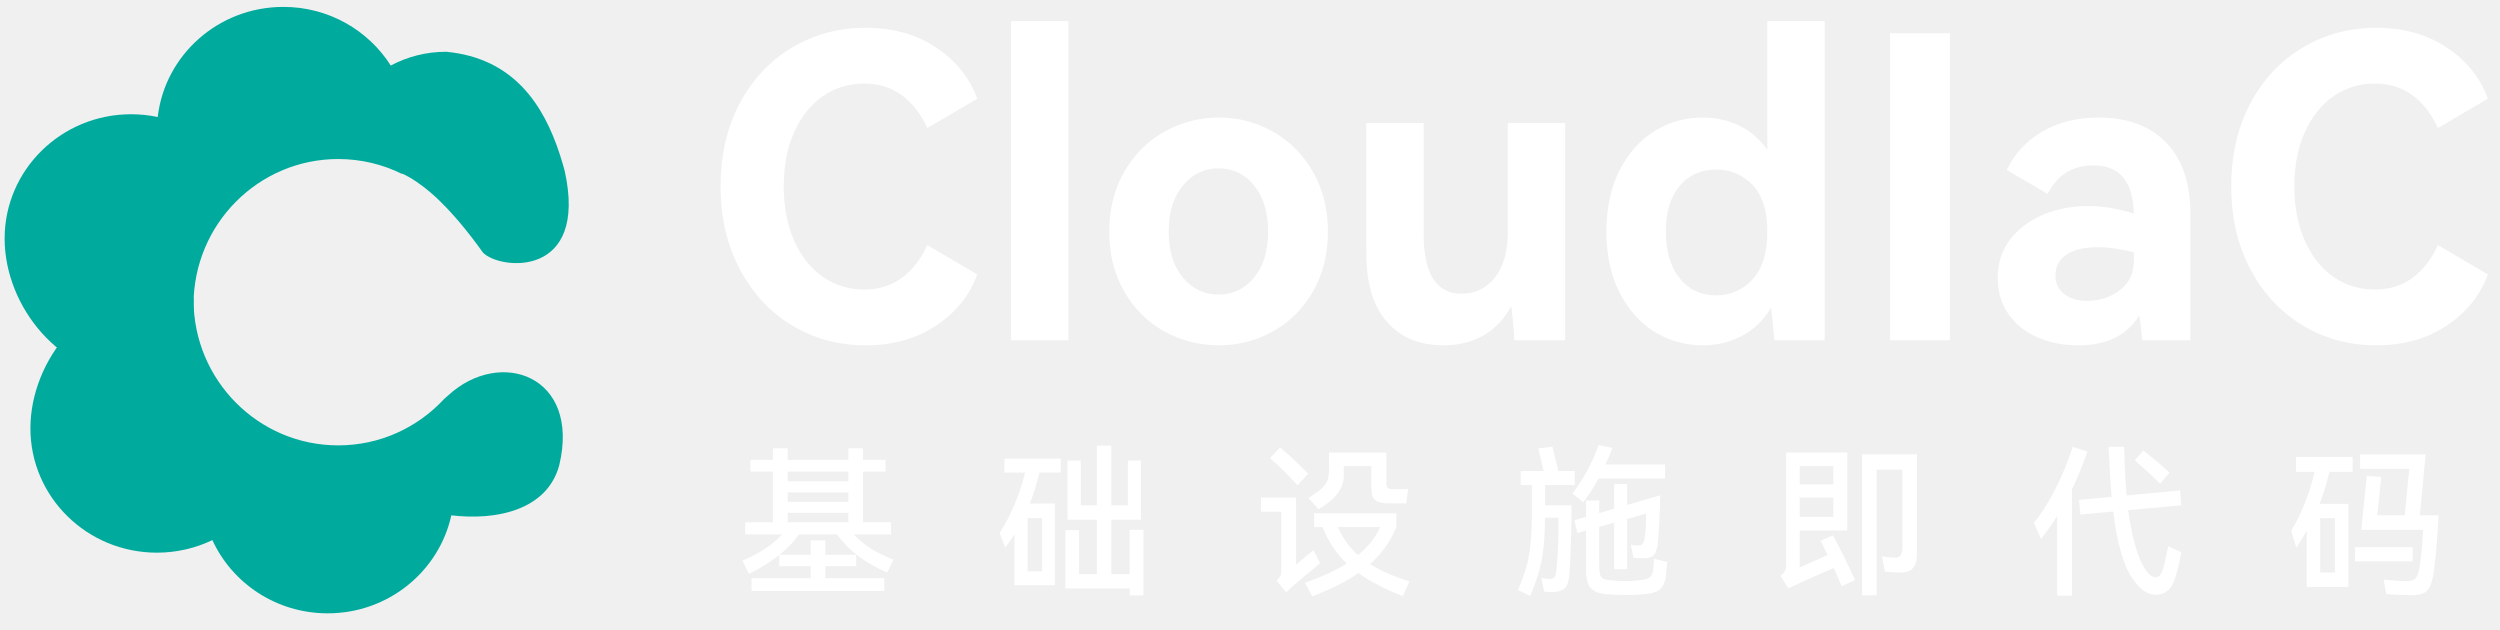
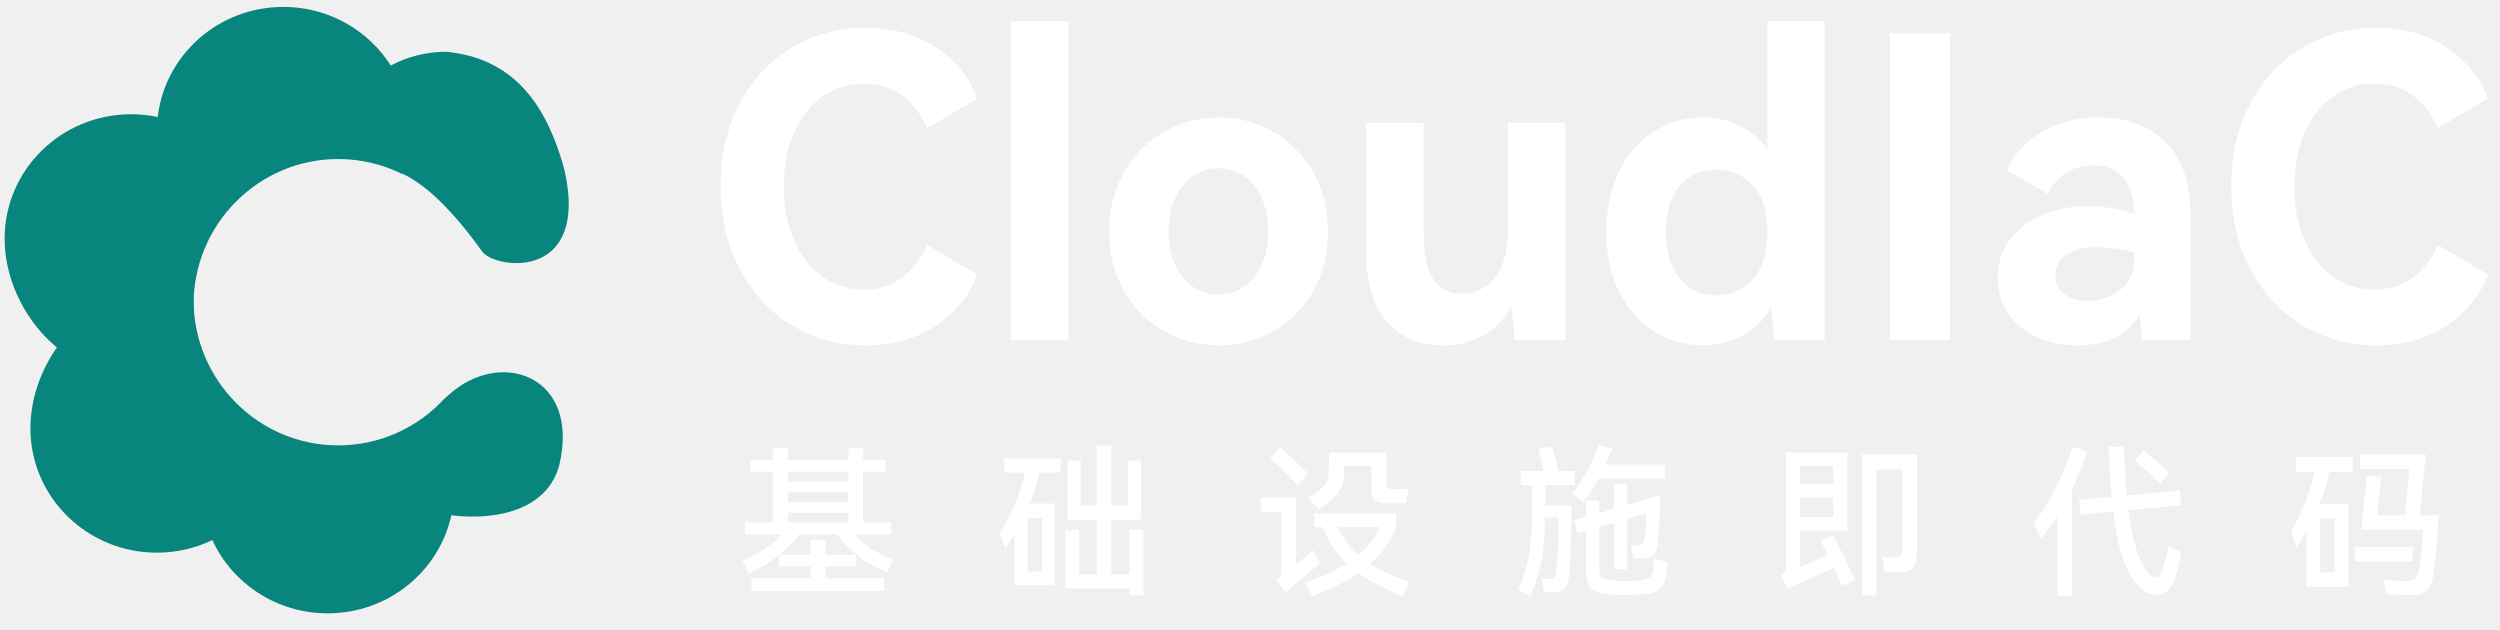
<svg xmlns="http://www.w3.org/2000/svg" width="143px" height="36px" viewBox="0 0 143 36" version="1.1">
  <g id="页面-1" stroke="none" stroke-width="1" fill="none" fill-rule="evenodd">
    <g id="画板备份-2" transform="translate(-563, -101)">
      <g id="编组-7备份" transform="translate(563.2648, 101.3946)">
        <g id="编组-2" transform="translate(40.95417, 0.810861)" fill="#FFFFFF" fill-rule="nonzero">
          <path d="M8.283,18.547 C9.857,18.547 11.21,18.167 12.342,17.407 C13.475,16.647 14.254,15.676 14.679,14.492 L14.679,14.492 L11.823,12.812 C11.461,13.612 10.978,14.236 10.372,14.684 C9.766,15.132 9.046,15.356 8.213,15.356 C7.332,15.356 6.545,15.116 5.853,14.636 C5.16,14.156 4.614,13.468 4.212,12.572 C3.811,11.677 3.611,10.637 3.611,9.453 C3.611,8.27 3.811,7.234 4.212,6.346 C4.614,5.458 5.16,4.775 5.853,4.295 C6.545,3.815 7.332,3.575 8.213,3.575 C9.046,3.575 9.766,3.799 10.372,4.247 C10.978,4.695 11.461,5.319 11.823,6.118 L11.823,6.118 L14.679,4.439 C14.254,3.255 13.475,2.283 12.342,1.524 C11.21,0.764 9.857,0.384 8.283,0.384 C6.757,0.384 5.361,0.76 4.094,1.512 C2.828,2.263 1.829,3.327 1.097,4.703 C0.366,6.078 -4.26746355e-13,7.662 -4.26746355e-13,9.453 C-4.26746355e-13,11.245 0.37,12.832 1.109,14.216 C1.849,15.6 2.848,16.667 4.106,17.419 C5.365,18.171 6.757,18.547 8.283,18.547 Z M19.894,18.259 L19.894,-5.42335689e-15 L16.614,-5.42335689e-15 L16.614,18.259 L19.894,18.259 Z M28.508,18.547 C29.609,18.547 30.636,18.283 31.588,17.755 C32.54,17.227 33.303,16.467 33.877,15.476 C34.451,14.484 34.738,13.34 34.738,12.045 C34.738,10.749 34.451,9.605 33.877,8.614 C33.303,7.622 32.54,6.858 31.588,6.322 C30.636,5.786 29.609,5.518 28.508,5.518 C27.391,5.518 26.353,5.786 25.393,6.322 C24.433,6.858 23.666,7.622 23.092,8.614 C22.518,9.605 22.231,10.749 22.231,12.045 C22.231,13.34 22.518,14.484 23.092,15.476 C23.666,16.467 24.433,17.227 25.393,17.755 C26.353,18.283 27.391,18.547 28.508,18.547 Z M28.484,15.644 C27.666,15.644 26.986,15.32 26.443,14.672 C25.9,14.024 25.629,13.148 25.629,12.045 C25.629,10.941 25.9,10.061 26.443,9.405 C26.986,8.75 27.666,8.422 28.484,8.422 C29.303,8.422 29.979,8.75 30.514,9.405 C31.049,10.061 31.316,10.941 31.316,12.045 C31.316,13.148 31.049,14.024 30.514,14.672 C29.979,15.32 29.303,15.644 28.484,15.644 Z M41.346,18.547 C42.196,18.547 42.951,18.363 43.612,17.995 C44.272,17.627 44.807,17.067 45.216,16.315 C45.279,16.651 45.342,17.299 45.405,18.259 L45.405,18.259 L48.308,18.259 L48.308,5.83 L45.028,5.83 L45.028,12.045 C45.028,13.164 44.784,14.036 44.296,14.66 C43.808,15.284 43.171,15.596 42.385,15.596 C40.937,15.596 40.213,14.452 40.213,12.165 L40.213,12.165 L40.213,5.83 L36.933,5.83 L36.933,13.268 C36.933,14.996 37.326,16.307 38.113,17.203 C38.9,18.099 39.977,18.547 41.346,18.547 Z M56.19,18.547 C56.993,18.547 57.736,18.367 58.42,18.007 C59.105,17.647 59.659,17.107 60.084,16.387 C60.131,16.707 60.194,17.331 60.273,18.259 L60.273,18.259 L63.152,18.259 L63.152,-5.42335689e-15 L59.872,-5.42335689e-15 L59.872,7.366 C59.431,6.742 58.892,6.278 58.255,5.974 C57.618,5.67 56.93,5.518 56.19,5.518 C55.183,5.518 54.263,5.774 53.429,6.286 C52.595,6.798 51.927,7.546 51.423,8.53 C50.92,9.513 50.668,10.685 50.668,12.045 C50.668,13.388 50.92,14.552 51.423,15.536 C51.927,16.519 52.595,17.267 53.429,17.779 C54.263,18.291 55.183,18.547 56.19,18.547 Z M56.945,15.692 C56.08,15.692 55.384,15.364 54.857,14.708 C54.33,14.052 54.066,13.164 54.066,12.045 C54.066,10.925 54.33,10.053 54.857,9.429 C55.384,8.806 56.08,8.494 56.945,8.494 C57.763,8.494 58.456,8.786 59.022,9.369 C59.589,9.953 59.872,10.845 59.872,12.045 C59.872,13.26 59.589,14.172 59.022,14.78 C58.456,15.388 57.763,15.692 56.945,15.692 Z" id="Cloud" />
          <path d="M9.36,32.595 L9.36,31.866 L5.991,31.866 L5.991,31.183 L7.755,31.183 L7.755,30.529 L5.991,30.529 L5.991,29.707 L5.156,29.707 L5.156,30.529 L3.375,30.529 C3.851,30.137 4.219,29.747 4.479,29.361 L4.479,29.361 L6.66,29.361 C7.006,29.841 7.404,30.249 7.852,30.585 C8.301,30.922 8.856,31.243 9.518,31.548 L9.518,31.548 L9.889,30.81 C9.363,30.598 8.925,30.381 8.576,30.16 C8.226,29.939 7.909,29.673 7.625,29.361 L7.625,29.361 L9.75,29.361 L9.75,28.67 L8.144,28.67 L8.144,25.772 L9.434,25.772 L9.434,25.1 L8.144,25.1 L8.144,24.436 L7.309,24.436 L7.309,25.1 L3.839,25.1 L3.839,24.436 L2.994,24.436 L2.994,25.1 L1.704,25.1 L1.704,25.772 L2.994,25.772 L2.994,28.67 L1.407,28.67 L1.407,29.361 L3.514,29.361 C2.982,29.947 2.227,30.448 1.249,30.866 L1.249,30.866 L1.621,31.623 C2.283,31.293 2.861,30.931 3.356,30.539 L3.356,30.539 L3.356,31.183 L5.156,31.183 L5.156,31.866 L1.769,31.866 L1.769,32.595 L9.36,32.595 Z M7.309,26.324 L3.839,26.324 L3.839,25.772 L7.309,25.772 L7.309,26.324 Z M7.309,27.501 L3.839,27.501 L3.839,26.959 L7.309,26.959 L7.309,27.501 Z M7.309,28.67 L3.839,28.67 L3.839,28.128 L7.309,28.128 L7.309,28.67 Z M24.186,32.847 L24.186,29.099 L23.397,29.099 L23.397,31.632 L22.349,31.632 L22.349,28.52 L24.047,28.52 L24.047,25.137 L23.295,25.137 L23.295,27.698 L22.349,27.698 L22.349,24.287 L21.523,24.287 L21.523,27.698 L20.604,27.698 L20.604,25.137 L19.843,25.137 L19.843,28.52 L21.523,28.52 L21.523,31.632 L20.502,31.632 L20.502,29.118 L19.723,29.118 L19.723,32.454 L23.397,32.454 L23.397,32.847 L24.186,32.847 Z M19.119,32.268 L19.119,27.595 L17.69,27.595 C17.895,27.071 18.077,26.483 18.238,25.829 L18.238,25.829 L19.454,25.829 L19.454,25.025 L16.233,25.025 L16.233,25.829 L17.412,25.829 C17.282,26.402 17.089,26.994 16.832,27.604 C16.575,28.215 16.286,28.775 15.964,29.286 L15.964,29.286 L16.28,30.118 C16.484,29.856 16.66,29.601 16.809,29.352 L16.809,29.352 L16.809,32.268 L19.119,32.268 Z M18.386,31.473 L17.56,31.473 L17.56,28.427 L18.386,28.427 L18.386,31.473 Z M32.999,26.557 L33.612,25.894 C33.352,25.626 33.067,25.347 32.758,25.058 C32.448,24.768 32.195,24.545 31.997,24.389 L31.997,24.389 L31.422,24.997 C31.638,25.177 31.904,25.424 32.22,25.735 C32.535,26.047 32.795,26.321 32.999,26.557 L32.999,26.557 Z M34.205,27.931 C34.738,27.601 35.11,27.282 35.324,26.973 C35.537,26.665 35.644,26.339 35.644,25.997 L35.644,25.997 L35.644,25.455 L37.221,25.455 L37.221,26.754 C37.221,27.071 37.299,27.29 37.453,27.408 C37.608,27.526 37.859,27.585 38.205,27.585 L38.205,27.585 L39.217,27.585 L39.328,26.772 L38.409,26.772 C38.298,26.772 38.216,26.749 38.163,26.702 C38.111,26.656 38.084,26.567 38.084,26.436 L38.084,26.436 L38.084,24.679 L34.799,24.679 L34.799,25.623 C34.799,25.885 34.77,26.098 34.711,26.263 C34.652,26.428 34.54,26.587 34.373,26.74 C34.205,26.892 33.955,27.071 33.621,27.277 L33.621,27.277 L34.205,27.931 Z M32.35,32.679 L32.498,32.539 L32.795,32.258 C33.482,31.691 33.98,31.274 34.289,31.006 L34.289,31.006 L33.909,30.258 L32.916,31.099 L32.916,27.258 L30.911,27.258 L30.911,28.062 L32.071,28.062 L32.071,31.417 C32.071,31.554 32.054,31.659 32.02,31.73 C31.986,31.802 31.913,31.894 31.802,32.006 L31.802,32.006 L32.35,32.679 Z M33.844,32.903 C34.895,32.504 35.777,32.062 36.488,31.576 C37.157,32.056 38.001,32.495 39.022,32.894 L39.022,32.894 L39.402,32.053 C38.462,31.754 37.71,31.423 37.147,31.062 C37.815,30.47 38.316,29.766 38.651,28.95 L38.651,28.95 L38.651,28.156 L33.955,28.156 L33.955,28.941 L34.428,28.941 C34.756,29.763 35.217,30.458 35.811,31.025 C35.192,31.423 34.397,31.791 33.426,32.127 L33.426,32.127 L33.844,32.903 Z M36.461,30.548 C35.99,30.137 35.604,29.601 35.301,28.941 L35.301,28.941 L37.723,28.941 C37.469,29.532 37.048,30.068 36.461,30.548 Z M49.347,27.52 C49.675,27.084 49.966,26.632 50.22,26.165 L50.22,26.165 L54.024,26.165 L54.024,25.361 L50.619,25.361 C50.761,25.062 50.891,24.748 51.008,24.417 L51.008,24.417 L50.22,24.249 C50.059,24.716 49.851,25.188 49.598,25.665 C49.344,26.142 49.053,26.595 48.725,27.025 L48.725,27.025 L49.347,27.52 Z M46.313,32.884 C46.529,32.355 46.695,31.891 46.809,31.492 C46.924,31.093 47.009,30.655 47.064,30.179 C47.12,29.702 47.151,29.112 47.157,28.408 L47.157,28.408 L47.927,28.408 L47.927,28.875 C47.927,29.779 47.887,30.626 47.807,31.417 C47.788,31.61 47.751,31.741 47.695,31.81 C47.64,31.878 47.547,31.912 47.417,31.912 C47.281,31.912 47.126,31.891 46.953,31.847 L46.953,31.847 L47.101,32.632 C47.25,32.651 47.392,32.66 47.528,32.66 C47.862,32.66 48.105,32.596 48.257,32.469 C48.408,32.341 48.5,32.118 48.531,31.8 C48.574,31.395 48.609,30.741 48.637,29.838 C48.665,28.934 48.676,28.221 48.67,27.698 L48.67,27.698 L47.157,27.698 L47.157,26.539 L48.855,26.539 L48.855,25.735 L47.918,25.735 C47.807,25.262 47.742,24.994 47.723,24.931 L47.723,24.931 L47.584,24.343 L46.767,24.445 L46.823,24.651 C46.848,24.769 46.888,24.942 46.944,25.17 C46.999,25.397 47.043,25.586 47.074,25.735 L47.074,25.735 L45.765,25.735 L45.765,26.539 L46.405,26.539 L46.405,28.015 C46.405,28.757 46.381,29.375 46.331,29.87 C46.282,30.366 46.201,30.814 46.09,31.216 C45.979,31.618 45.818,32.059 45.607,32.539 L45.607,32.539 L46.313,32.884 Z M51.741,32.828 C52.15,32.828 52.512,32.813 52.827,32.782 C53.124,32.757 53.358,32.707 53.528,32.632 C53.698,32.557 53.826,32.44 53.913,32.282 C54,32.123 54.055,31.903 54.08,31.623 L54.08,31.623 L54.099,31.408 L54.145,30.941 L53.384,30.754 C53.384,30.878 53.375,31.04 53.356,31.24 C53.344,31.426 53.314,31.568 53.268,31.665 C53.222,31.761 53.144,31.833 53.036,31.88 C52.928,31.926 52.765,31.962 52.549,31.987 C52.227,32.018 51.952,32.034 51.723,32.034 C51.5,32.034 51.225,32.018 50.897,31.987 C50.711,31.969 50.575,31.937 50.489,31.894 C50.402,31.85 50.342,31.774 50.308,31.665 C50.274,31.556 50.257,31.386 50.257,31.155 L50.257,31.155 L50.257,28.931 L51.11,28.688 L51.11,31.352 L51.853,31.352 L51.853,28.483 L52.939,28.174 C52.939,28.704 52.914,29.152 52.864,29.52 C52.84,29.701 52.799,29.825 52.744,29.894 C52.688,29.962 52.595,29.997 52.465,29.997 C52.304,29.997 52.171,29.981 52.066,29.95 L52.066,29.95 L52.215,30.698 C52.413,30.716 52.611,30.726 52.809,30.726 C53.081,30.726 53.273,30.663 53.384,30.539 C53.495,30.414 53.57,30.19 53.607,29.866 C53.638,29.623 53.667,29.201 53.695,28.599 C53.723,27.998 53.74,27.508 53.746,27.128 L53.746,27.128 L51.853,27.679 L51.853,26.483 L51.11,26.483 L51.11,27.894 L50.257,28.146 L50.257,27.427 L49.505,27.427 L49.505,28.361 L48.837,28.557 L49.004,29.286 L49.505,29.146 L49.505,31.408 C49.505,31.894 49.595,32.235 49.774,32.431 C49.953,32.627 50.244,32.744 50.646,32.782 C50.962,32.813 51.327,32.828 51.741,32.828 Z M61.074,32.454 C61.445,32.28 61.643,32.187 61.668,32.174 C62.113,31.962 62.781,31.666 63.672,31.286 L63.672,31.286 L64.127,32.324 L64.888,31.978 C64.715,31.585 64.501,31.131 64.248,30.613 C63.994,30.096 63.787,29.698 63.626,29.417 L63.626,29.417 L62.921,29.726 C62.995,29.863 63.128,30.134 63.32,30.539 L63.32,30.539 L62.095,31.09 L61.724,31.249 L61.724,29.137 L64.443,29.137 L64.443,24.679 L60.944,24.679 L60.944,31.174 C60.944,31.286 60.922,31.383 60.879,31.464 C60.836,31.545 60.752,31.632 60.628,31.726 L60.628,31.726 L61.074,32.454 Z M66.122,32.847 L66.122,25.66 L67.598,25.66 L67.598,30.071 C67.598,30.283 67.568,30.439 67.51,30.539 C67.451,30.638 67.344,30.688 67.189,30.688 C66.948,30.688 66.698,30.663 66.438,30.613 L66.438,30.613 L66.595,31.492 C66.861,31.523 67.174,31.539 67.533,31.539 C67.848,31.539 68.077,31.448 68.219,31.268 C68.362,31.087 68.433,30.791 68.433,30.38 L68.433,30.38 L68.433,24.782 L65.296,24.782 L65.296,32.847 L66.122,32.847 Z M63.644,26.501 L61.724,26.501 L61.724,25.455 L63.644,25.455 L63.644,26.501 Z M63.644,28.361 L61.724,28.361 L61.724,27.258 L63.644,27.258 L63.644,28.361 Z M77.301,32.866 L77.301,26.772 C77.623,26.112 77.917,25.396 78.183,24.623 L78.183,24.623 L77.339,24.352 C77.085,25.156 76.757,25.955 76.355,26.749 C75.953,27.543 75.541,28.193 75.121,28.698 L75.121,28.698 L75.529,29.623 C75.844,29.224 76.151,28.788 76.448,28.314 L76.448,28.314 L76.448,32.866 L77.301,32.866 Z M82.108,32.819 C82.368,32.819 82.596,32.733 82.79,32.562 C82.985,32.391 83.138,32.102 83.25,31.697 C83.374,31.286 83.473,30.847 83.547,30.38 L83.547,30.38 L82.804,30.034 C82.743,30.358 82.662,30.722 82.563,31.127 C82.495,31.395 82.427,31.574 82.359,31.665 C82.291,31.755 82.207,31.803 82.108,31.81 C82.003,31.81 81.904,31.778 81.811,31.716 C81.719,31.654 81.61,31.536 81.487,31.361 C81.295,31.081 81.112,30.654 80.939,30.081 C80.766,29.508 80.624,28.807 80.512,27.978 L80.512,27.978 L83.547,27.698 L83.482,26.847 L80.419,27.137 C80.401,26.919 80.379,26.607 80.354,26.202 C80.336,25.785 80.324,25.523 80.317,25.417 C80.293,24.832 80.28,24.477 80.28,24.352 L80.28,24.352 L79.389,24.352 L79.491,26.174 C79.504,26.448 79.529,26.794 79.566,27.212 L79.566,27.212 L77.7,27.389 L77.775,28.23 L79.658,28.053 C79.875,29.853 80.24,31.131 80.754,31.884 C80.995,32.221 81.222,32.461 81.436,32.604 C81.649,32.747 81.873,32.819 82.108,32.819 Z M82.34,26.464 L82.879,25.829 C82.724,25.679 82.487,25.47 82.169,25.202 C81.85,24.934 81.589,24.72 81.385,24.558 L81.385,24.558 L80.893,25.137 C81.091,25.299 81.34,25.517 81.64,25.791 C81.94,26.065 82.173,26.29 82.34,26.464 L82.34,26.464 Z M96.73,32.838 C97.034,32.838 97.269,32.794 97.436,32.707 C97.603,32.62 97.728,32.473 97.812,32.268 C97.895,32.062 97.962,31.766 98.011,31.38 C98.141,30.339 98.224,29.302 98.262,28.268 L98.262,28.268 L97.194,28.268 L97.528,24.791 L93.779,24.791 L93.779,25.614 L96.591,25.614 L96.331,28.268 L94.763,28.268 L94.986,26.071 L94.16,26.025 L93.844,29.099 L97.38,29.099 C97.349,29.866 97.281,30.582 97.176,31.249 C97.126,31.554 97.052,31.761 96.953,31.87 C96.854,31.979 96.678,32.034 96.424,32.034 C96.127,32.034 95.768,32.012 95.348,31.969 L95.348,31.969 L95.125,31.95 L95.273,32.772 C95.731,32.816 96.217,32.838 96.73,32.838 Z M93.111,32.37 L93.111,27.614 L91.459,27.614 C91.67,27.09 91.858,26.48 92.026,25.782 L92.026,25.782 L93.353,25.782 L93.353,24.931 L90.114,24.931 L90.114,25.782 L91.172,25.782 C91.042,26.38 90.855,26.983 90.61,27.59 C90.366,28.198 90.108,28.719 89.835,29.156 L89.835,29.156 L90.132,30.127 C90.343,29.803 90.541,29.483 90.726,29.165 L90.726,29.165 L90.726,32.37 L93.111,32.37 Z M92.341,31.539 L91.497,31.539 L91.497,28.436 L92.341,28.436 L92.341,31.539 Z M96.786,30.903 L96.786,30.09 L93.492,30.09 L93.492,30.903 L96.786,30.903 Z" id="基础设施即代码" />
          <path d="M70.313,18.259 L70.313,0.696 L66.891,0.696 L66.891,18.259 L70.313,18.259 Z M77.652,18.547 C78.471,18.547 79.167,18.407 79.741,18.127 C80.315,17.847 80.783,17.419 81.145,16.843 C81.192,17.067 81.228,17.327 81.251,17.623 C81.275,17.919 81.295,18.131 81.31,18.259 L81.31,18.259 L84.071,18.259 L84.071,11.013 C84.071,9.253 83.607,7.898 82.679,6.946 C81.751,5.994 80.461,5.518 78.809,5.518 C77.582,5.518 76.512,5.786 75.599,6.322 C74.687,6.858 74.01,7.59 73.57,8.518 L73.57,8.518 L75.906,9.885 C76.457,8.798 77.33,8.254 78.526,8.254 C80.02,8.254 80.791,9.173 80.838,11.013 C79.942,10.725 79.068,10.581 78.219,10.581 C77.275,10.581 76.41,10.749 75.623,11.085 C74.836,11.421 74.211,11.897 73.747,12.512 C73.283,13.128 73.051,13.852 73.051,14.684 C73.051,15.484 73.255,16.175 73.664,16.759 C74.073,17.343 74.628,17.787 75.328,18.091 C76.028,18.395 76.803,18.547 77.652,18.547 Z M78.172,16.004 C77.637,16.004 77.2,15.876 76.862,15.62 C76.524,15.364 76.354,15.004 76.354,14.54 C76.354,14.028 76.567,13.632 76.992,13.352 C77.416,13.072 78.014,12.932 78.785,12.932 C79.367,12.932 80.052,13.028 80.838,13.22 L80.838,13.22 L80.838,13.7 C80.838,14.42 80.571,14.984 80.036,15.392 C79.501,15.8 78.88,16.004 78.172,16.004 Z M94.691,18.547 C96.265,18.547 97.618,18.167 98.75,17.407 C99.883,16.647 100.662,15.676 101.087,14.492 L101.087,14.492 L98.231,12.812 C97.869,13.612 97.385,14.236 96.78,14.684 C96.174,15.132 95.454,15.356 94.62,15.356 C93.739,15.356 92.953,15.116 92.26,14.636 C91.568,14.156 91.022,13.468 90.62,12.572 C90.219,11.677 90.019,10.637 90.019,9.453 C90.019,8.27 90.219,7.234 90.62,6.346 C91.022,5.458 91.568,4.775 92.26,4.295 C92.953,3.815 93.739,3.575 94.62,3.575 C95.454,3.575 96.174,3.799 96.78,4.247 C97.385,4.695 97.869,5.319 98.231,6.118 L98.231,6.118 L101.087,4.439 C100.662,3.255 99.883,2.283 98.75,1.524 C97.618,0.764 96.265,0.384 94.691,0.384 C93.165,0.384 91.769,0.76 90.502,1.512 C89.236,2.263 88.237,3.327 87.505,4.703 C86.774,6.078 86.408,7.662 86.408,9.453 C86.408,11.245 86.778,12.832 87.517,14.216 C88.256,15.6 89.255,16.667 90.514,17.419 C91.773,18.171 93.165,18.547 94.691,18.547 Z" id="IaC" />
        </g>
-         <g id="编组-6" transform="translate(0, -0)" fill="#00AB9D">
+         <g id="编组-6" transform="translate(0, -0)" fill="#08857C">
          <path d="M15.943,8.35460638e-12 C18.536,8.35460638e-12 20.809,1.34 22.087,3.354 C23.032,2.851 24.11,2.566 25.256,2.566 C29.14,2.934 30.838,5.629 31.754,8.429 C31.856,8.741 31.948,9.054 32.032,9.365 C33.413,15.562 28.304,15.049 27.358,14.049 C26.478,12.818 25.679,11.877 24.956,11.166 C24.777,10.984 24.588,10.809 24.391,10.643 C23.786,10.12 23.238,9.764 22.744,9.535 L22.735,9.556 C21.633,9.01 20.393,8.702 19.082,8.702 C14.511,8.702 10.805,12.434 10.805,17.037 C10.805,17.961 10.955,18.85 11.23,19.681 C10.086,20.554 8.712,21.089 7.234,21.089 C3.239,21.089 0,17.178 0,13.251 C0,9.324 3.239,6.14 7.234,6.14 C7.756,6.14 8.266,6.195 8.757,6.298 C9.166,2.754 12.228,8.35460638e-12 15.943,8.35460638e-12 Z" id="形状结合" />
          <path d="M18.479,16.269 C21.949,16.269 24.848,18.671 25.551,21.875 C28.057,21.573 31.017,22.134 31.723,24.734 C32.954,29.869 28.348,31.478 25.373,28.736 L25.139,28.531 C23.628,26.898 21.474,25.876 19.082,25.876 C14.511,25.876 10.805,29.607 10.805,34.211 L10.808,34.32 C10.144,34.557 9.439,34.688 8.709,34.688 C4.714,34.688 1.475,30.777 1.475,26.85 C1.475,22.923 4.714,19.739 8.709,19.739 C9.847,19.739 10.924,19.998 11.883,20.458 C13.016,17.988 15.543,16.269 18.479,16.269 Z" id="形状结合备份" transform="translate(16.7012, 25.47855) scale(1, -1) translate(-16.7012, -25.47855) " />
        </g>
      </g>
    </g>
  </g>
</svg>
